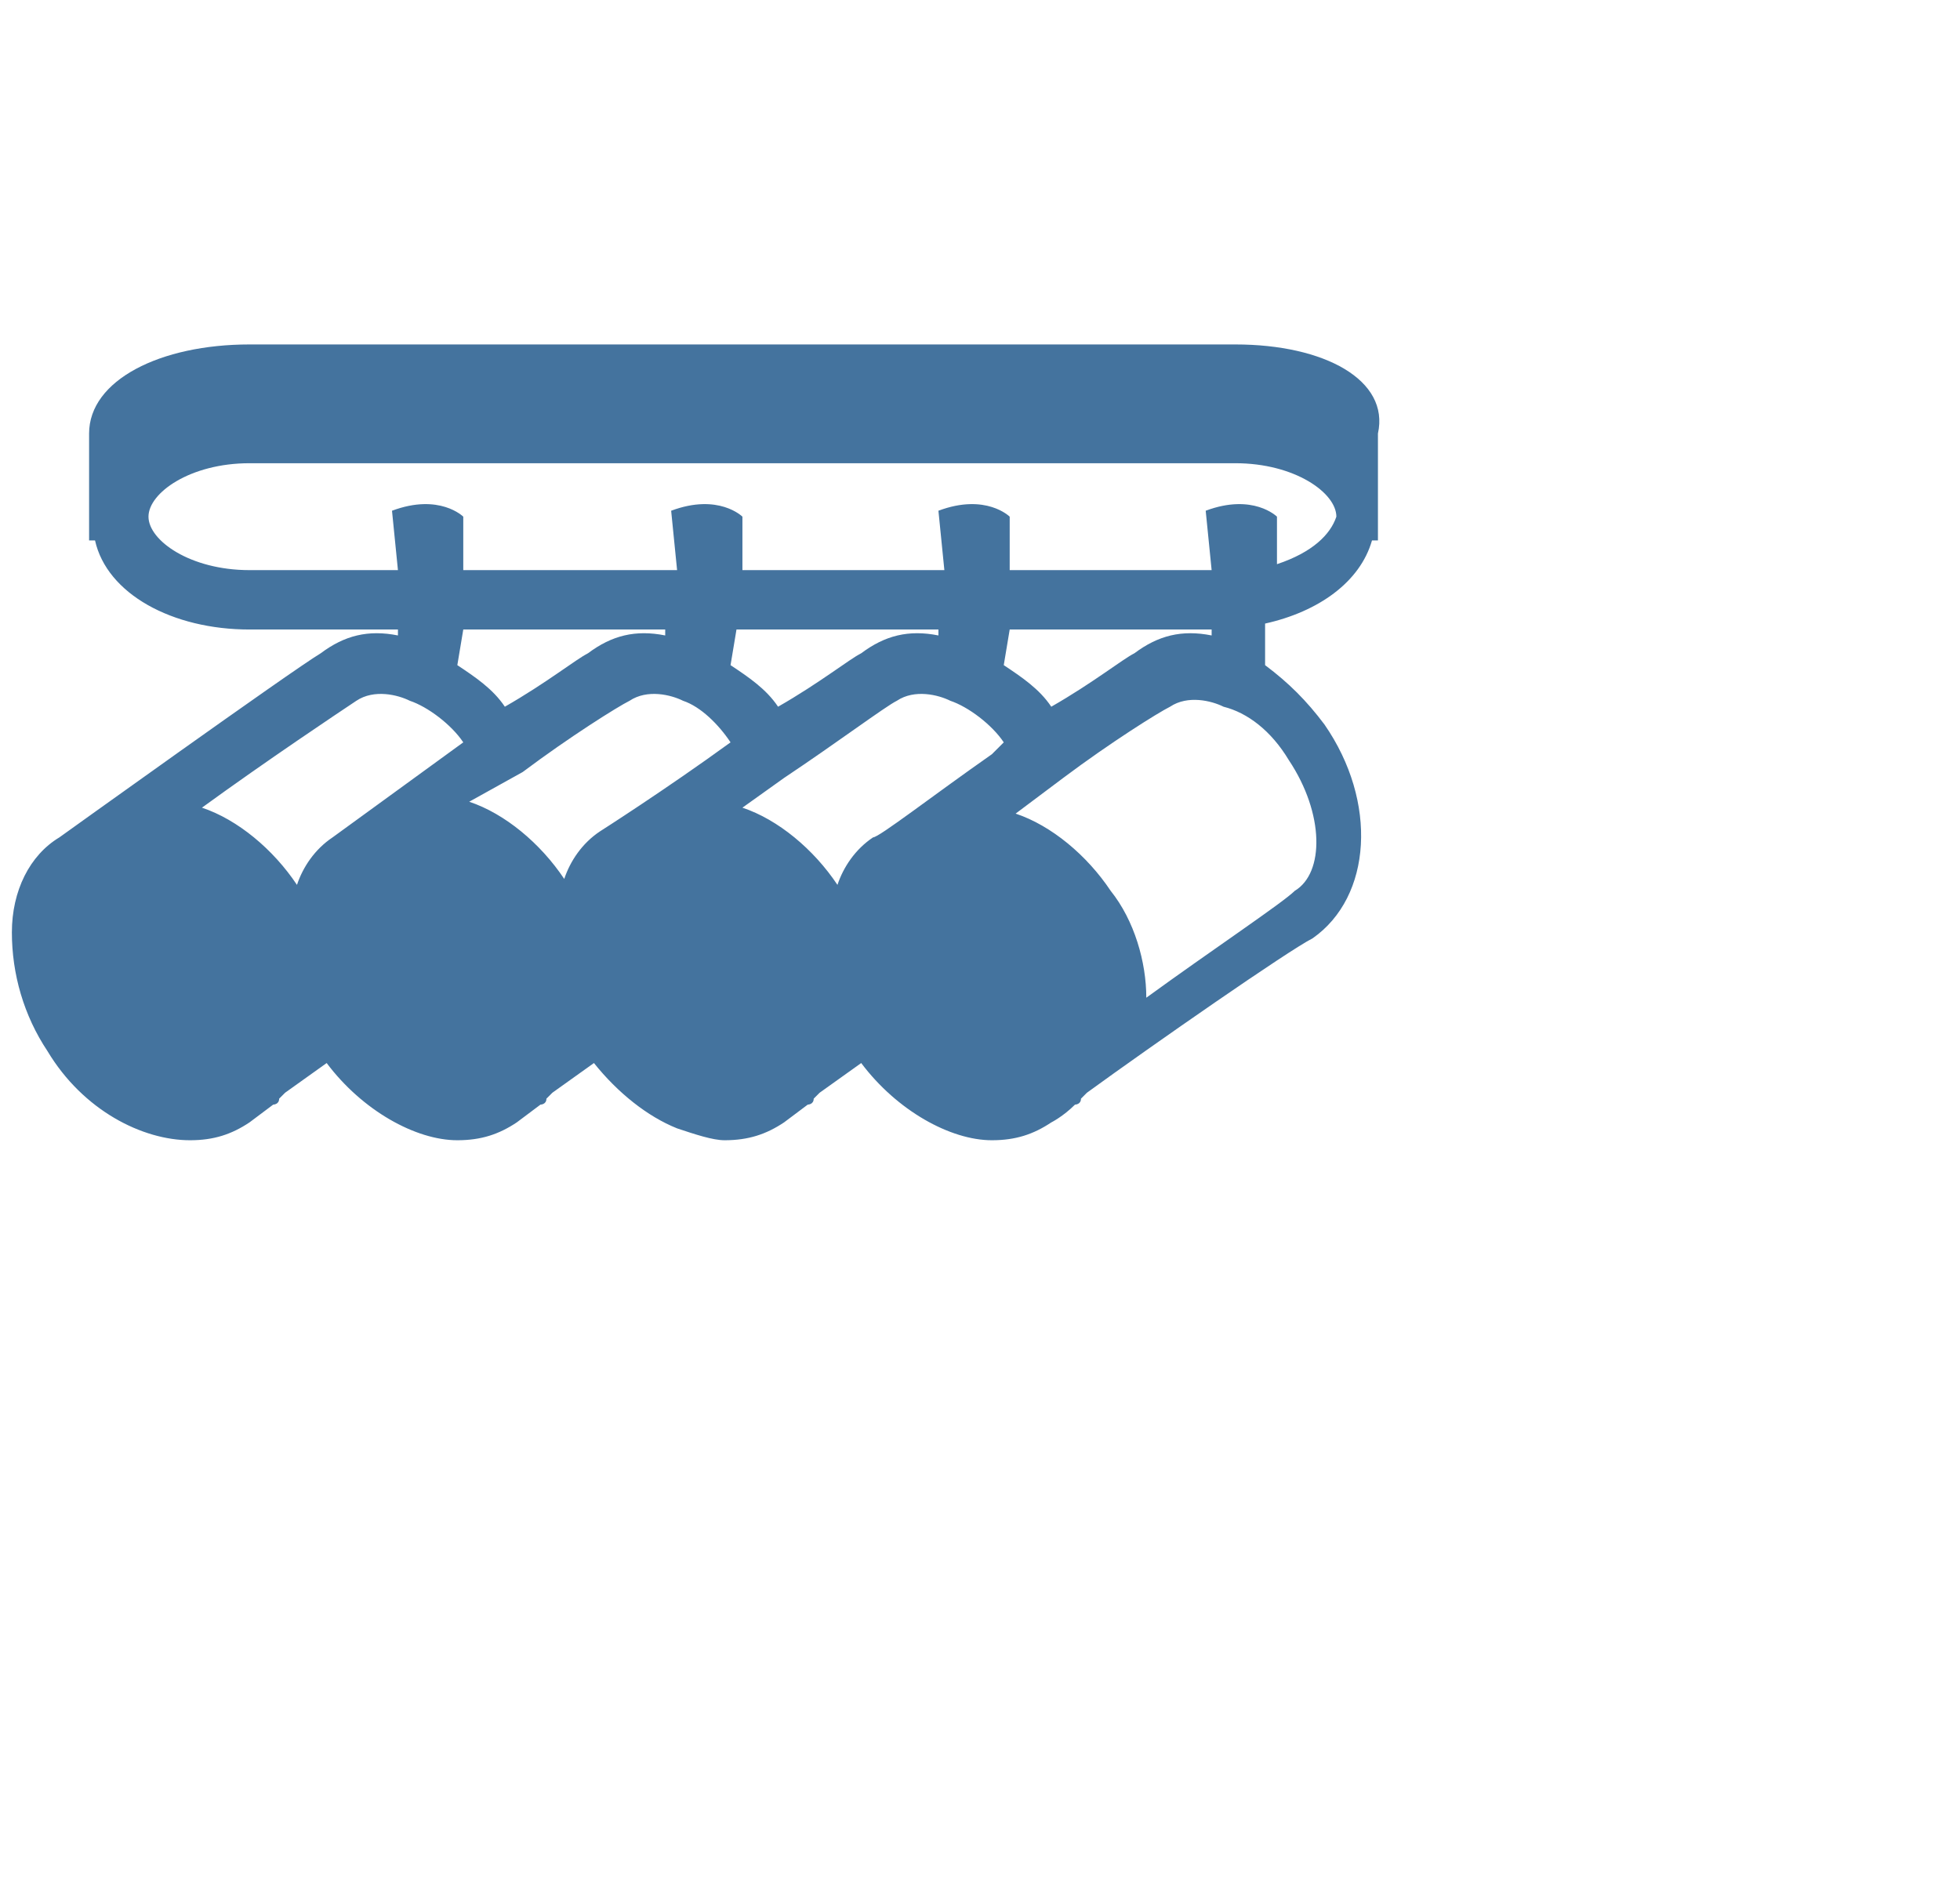
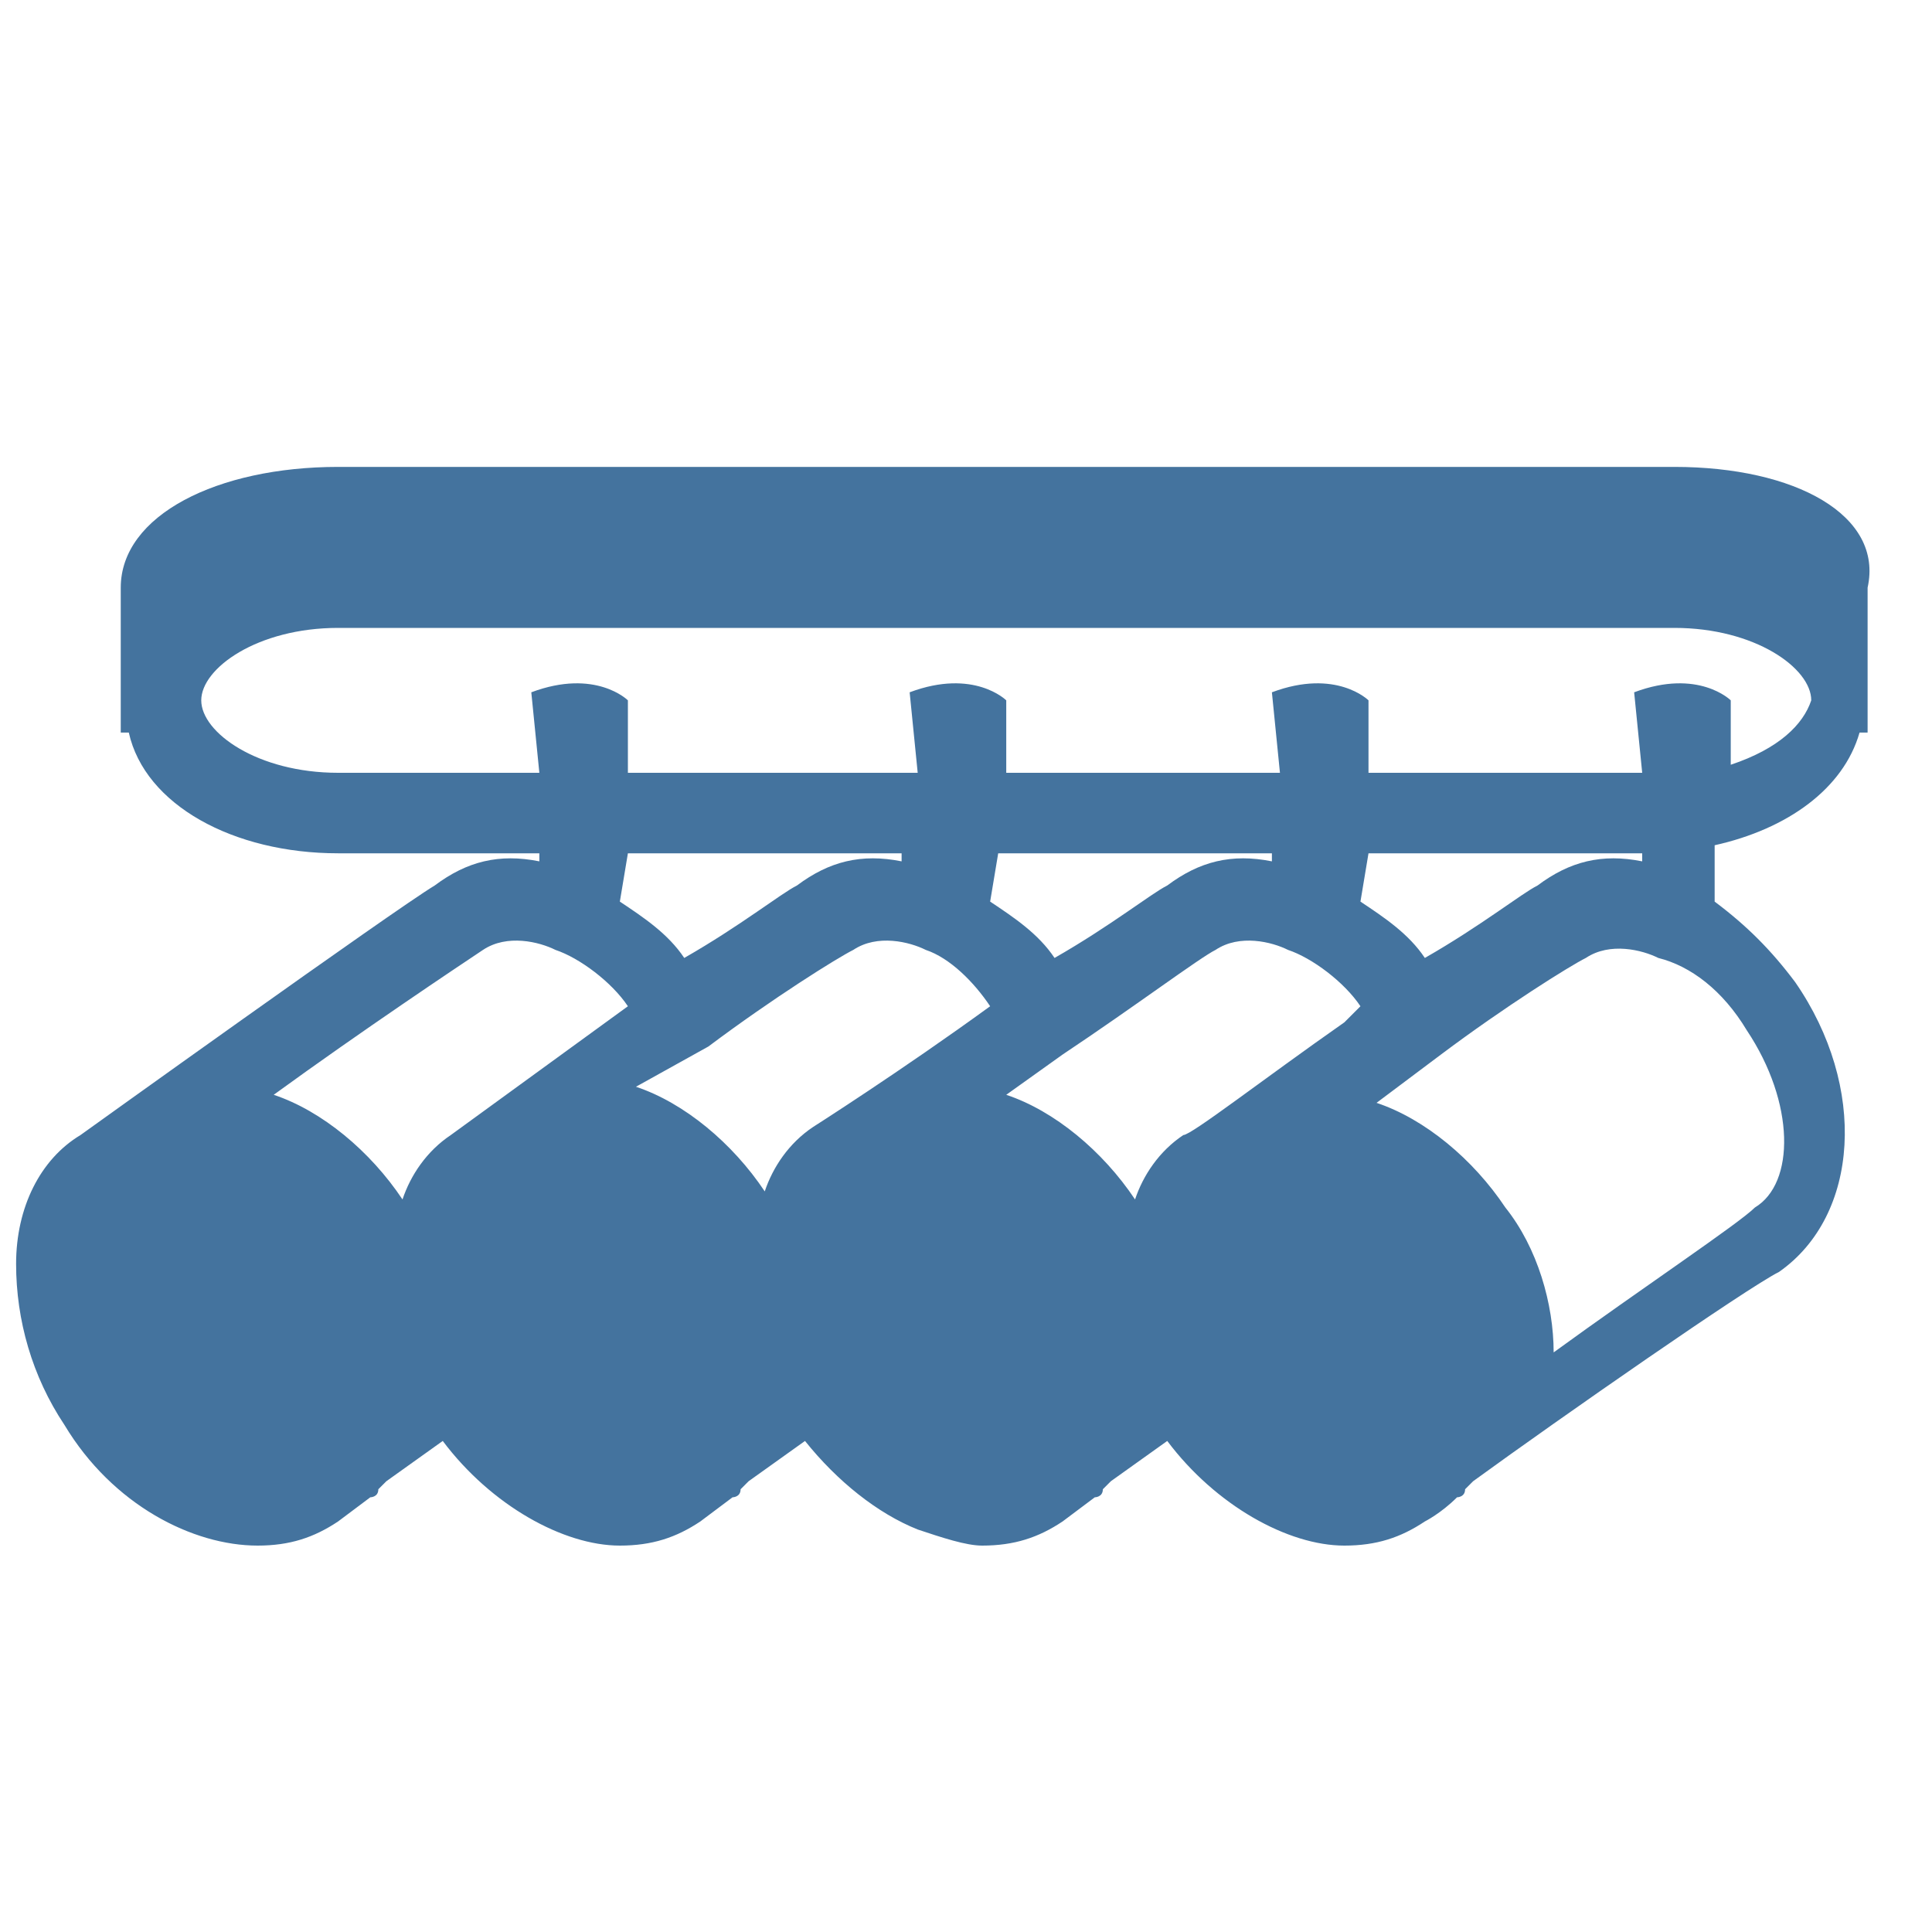
- <svg xmlns="http://www.w3.org/2000/svg" width="33px" height="32px" viewBox="0 0 33 32" version="1.1" fill="#44739e">
+ <svg xmlns="http://www.w3.org/2000/svg" width="24px" height="24px" viewBox="0 0 24 24" version="1.1" fill="#44739e">
  <path d="M20.8,5.8H4.2c-1.5,0-2.7,0.6-2.7,1.5v1.8h0.1c0.2,0.9,1.3,1.5,2.6,1.5h2.5l0,0.1c-0.5-0.1-0.9,0-1.3,0.3 C4.9,11.3,1,14.1,1,14.1c0,0,0,0,0,0c-0.5,0.3-0.8,0.9-0.8,1.6c0,0.7,0.2,1.4,0.6,2c0.6,1,1.6,1.5,2.4,1.5c0.4,0,0.7-0.1,1-0.3 c0,0,0,0,0,0c0,0,0,0,0,0l0.4-0.3c0,0,0.1,0,0.1-0.1c0,0,0.1-0.1,0.1-0.1l0.7-0.5c0.6,0.8,1.5,1.3,2.2,1.3c0.4,0,0.7-0.1,1-0.3 c0,0,0,0,0,0c0,0,0,0,0,0l0.4-0.3c0,0,0.1,0,0.1-0.1c0,0,0.1-0.1,0.1-0.1l0.7-0.5c0.4,0.5,0.9,0.9,1.4,1.1c0.3,0.1,0.6,0.2,0.8,0.2 c0.4,0,0.7-0.1,1-0.3c0,0,0,0,0,0c0,0,0,0,0,0l0.4-0.3c0,0,0.1,0,0.1-0.1c0,0,0.1-0.1,0.1-0.1l0.7-0.5c0.6,0.8,1.5,1.3,2.2,1.3 c0.4,0,0.7-0.1,1-0.3c0,0,0,0,0,0c0,0,0,0,0,0c0,0,0.2-0.1,0.4-0.3c0,0,0.1,0,0.1-0.1c0,0,0.1-0.1,0.1-0.1c1.1-0.8,3.4-2.4,3.8-2.6 c1-0.7,1.1-2.3,0.2-3.6c-0.3-0.4-0.6-0.7-1-1l0-0.7c0.9-0.2,1.6-0.7,1.8-1.4h0.1V7.3C23.4,6.4,22.3,5.8,20.8,5.8z M5.6,14.1 C5.5,14.1,5.5,14.1,5.6,14.1c-0.3,0.2-0.5,0.5-0.6,0.8c-0.4-0.6-1-1.1-1.6-1.3c1.1-0.8,2.3-1.6,2.6-1.8c0.3-0.2,0.7-0.1,0.9,0 c0.3,0.1,0.7,0.4,0.9,0.7C6.7,13.3,5.6,14.1,5.6,14.1z M7.8,10.6h3.4l0,0.1c-0.5-0.1-0.9,0-1.3,0.3c-0.2,0.1-0.7,0.5-1.4,0.9 c-0.2-0.3-0.5-0.5-0.8-0.7L7.8,10.6z M12.3,12.5c-1.1,0.8-2.2,1.5-2.2,1.5c0,0,0,0,0,0c-0.3,0.2-0.5,0.5-0.6,0.8 c-0.4-0.6-1-1.1-1.6-1.3L8.8,13c0,0,0,0,0,0c0.8-0.6,1.6-1.1,1.8-1.2c0.3-0.2,0.7-0.1,0.9,0C11.8,11.9,12.1,12.2,12.3,12.5 L12.3,12.5z M12.4,10.6h3.4l0,0.1c-0.5-0.1-0.9,0-1.3,0.3c-0.2,0.1-0.7,0.5-1.4,0.9c-0.2-0.3-0.5-0.5-0.8-0.7L12.4,10.6z M16.7,12.7 c-1,0.7-1.9,1.4-2,1.4c0,0,0,0,0,0c0,0,0,0,0,0c0,0,0,0,0,0c0,0,0,0,0,0c-0.3,0.2-0.5,0.5-0.6,0.8c-0.4-0.6-1-1.1-1.6-1.3l0.7-0.5 c0.9-0.6,1.7-1.2,1.9-1.3c0.3-0.2,0.7-0.1,0.9,0c0.3,0.1,0.7,0.4,0.9,0.7L16.7,12.7z M17,10.6h3.4l0,0.1c-0.5-0.1-0.9,0-1.3,0.3 c-0.2,0.1-0.7,0.5-1.4,0.9c-0.2-0.3-0.5-0.5-0.8-0.7L17,10.6z M21.7,12.8C21.7,12.8,21.7,12.8,21.7,12.8c0.6,0.9,0.6,1.9,0.1,2.2 c-0.2,0.2-1.4,1-2.5,1.8c0-0.6-0.2-1.3-0.6-1.8c-0.4-0.6-1-1.1-1.6-1.3l0.8-0.6c0,0,0,0,0,0c0.8-0.6,1.6-1.1,1.8-1.2 c0.3-0.2,0.7-0.1,0.9,0C21,12,21.4,12.3,21.7,12.8z M21.5,9.5l0-0.8c0,0-0.4-0.4-1.2-0.1l0.1,1H17l0-0.9c0,0-0.4-0.4-1.2-0.1l0.1,1 h-3.4l0-0.9c0,0-0.4-0.4-1.2-0.1l0.1,1H7.8l0-0.9c0,0-0.4-0.4-1.2-0.1l0.1,1H4.2c-1,0-1.7-0.5-1.7-0.9s0.7-0.9,1.7-0.9h16.6 c1,0,1.7,0.5,1.7,0.9C22.4,9,22.1,9.3,21.5,9.5z" />
</svg>
